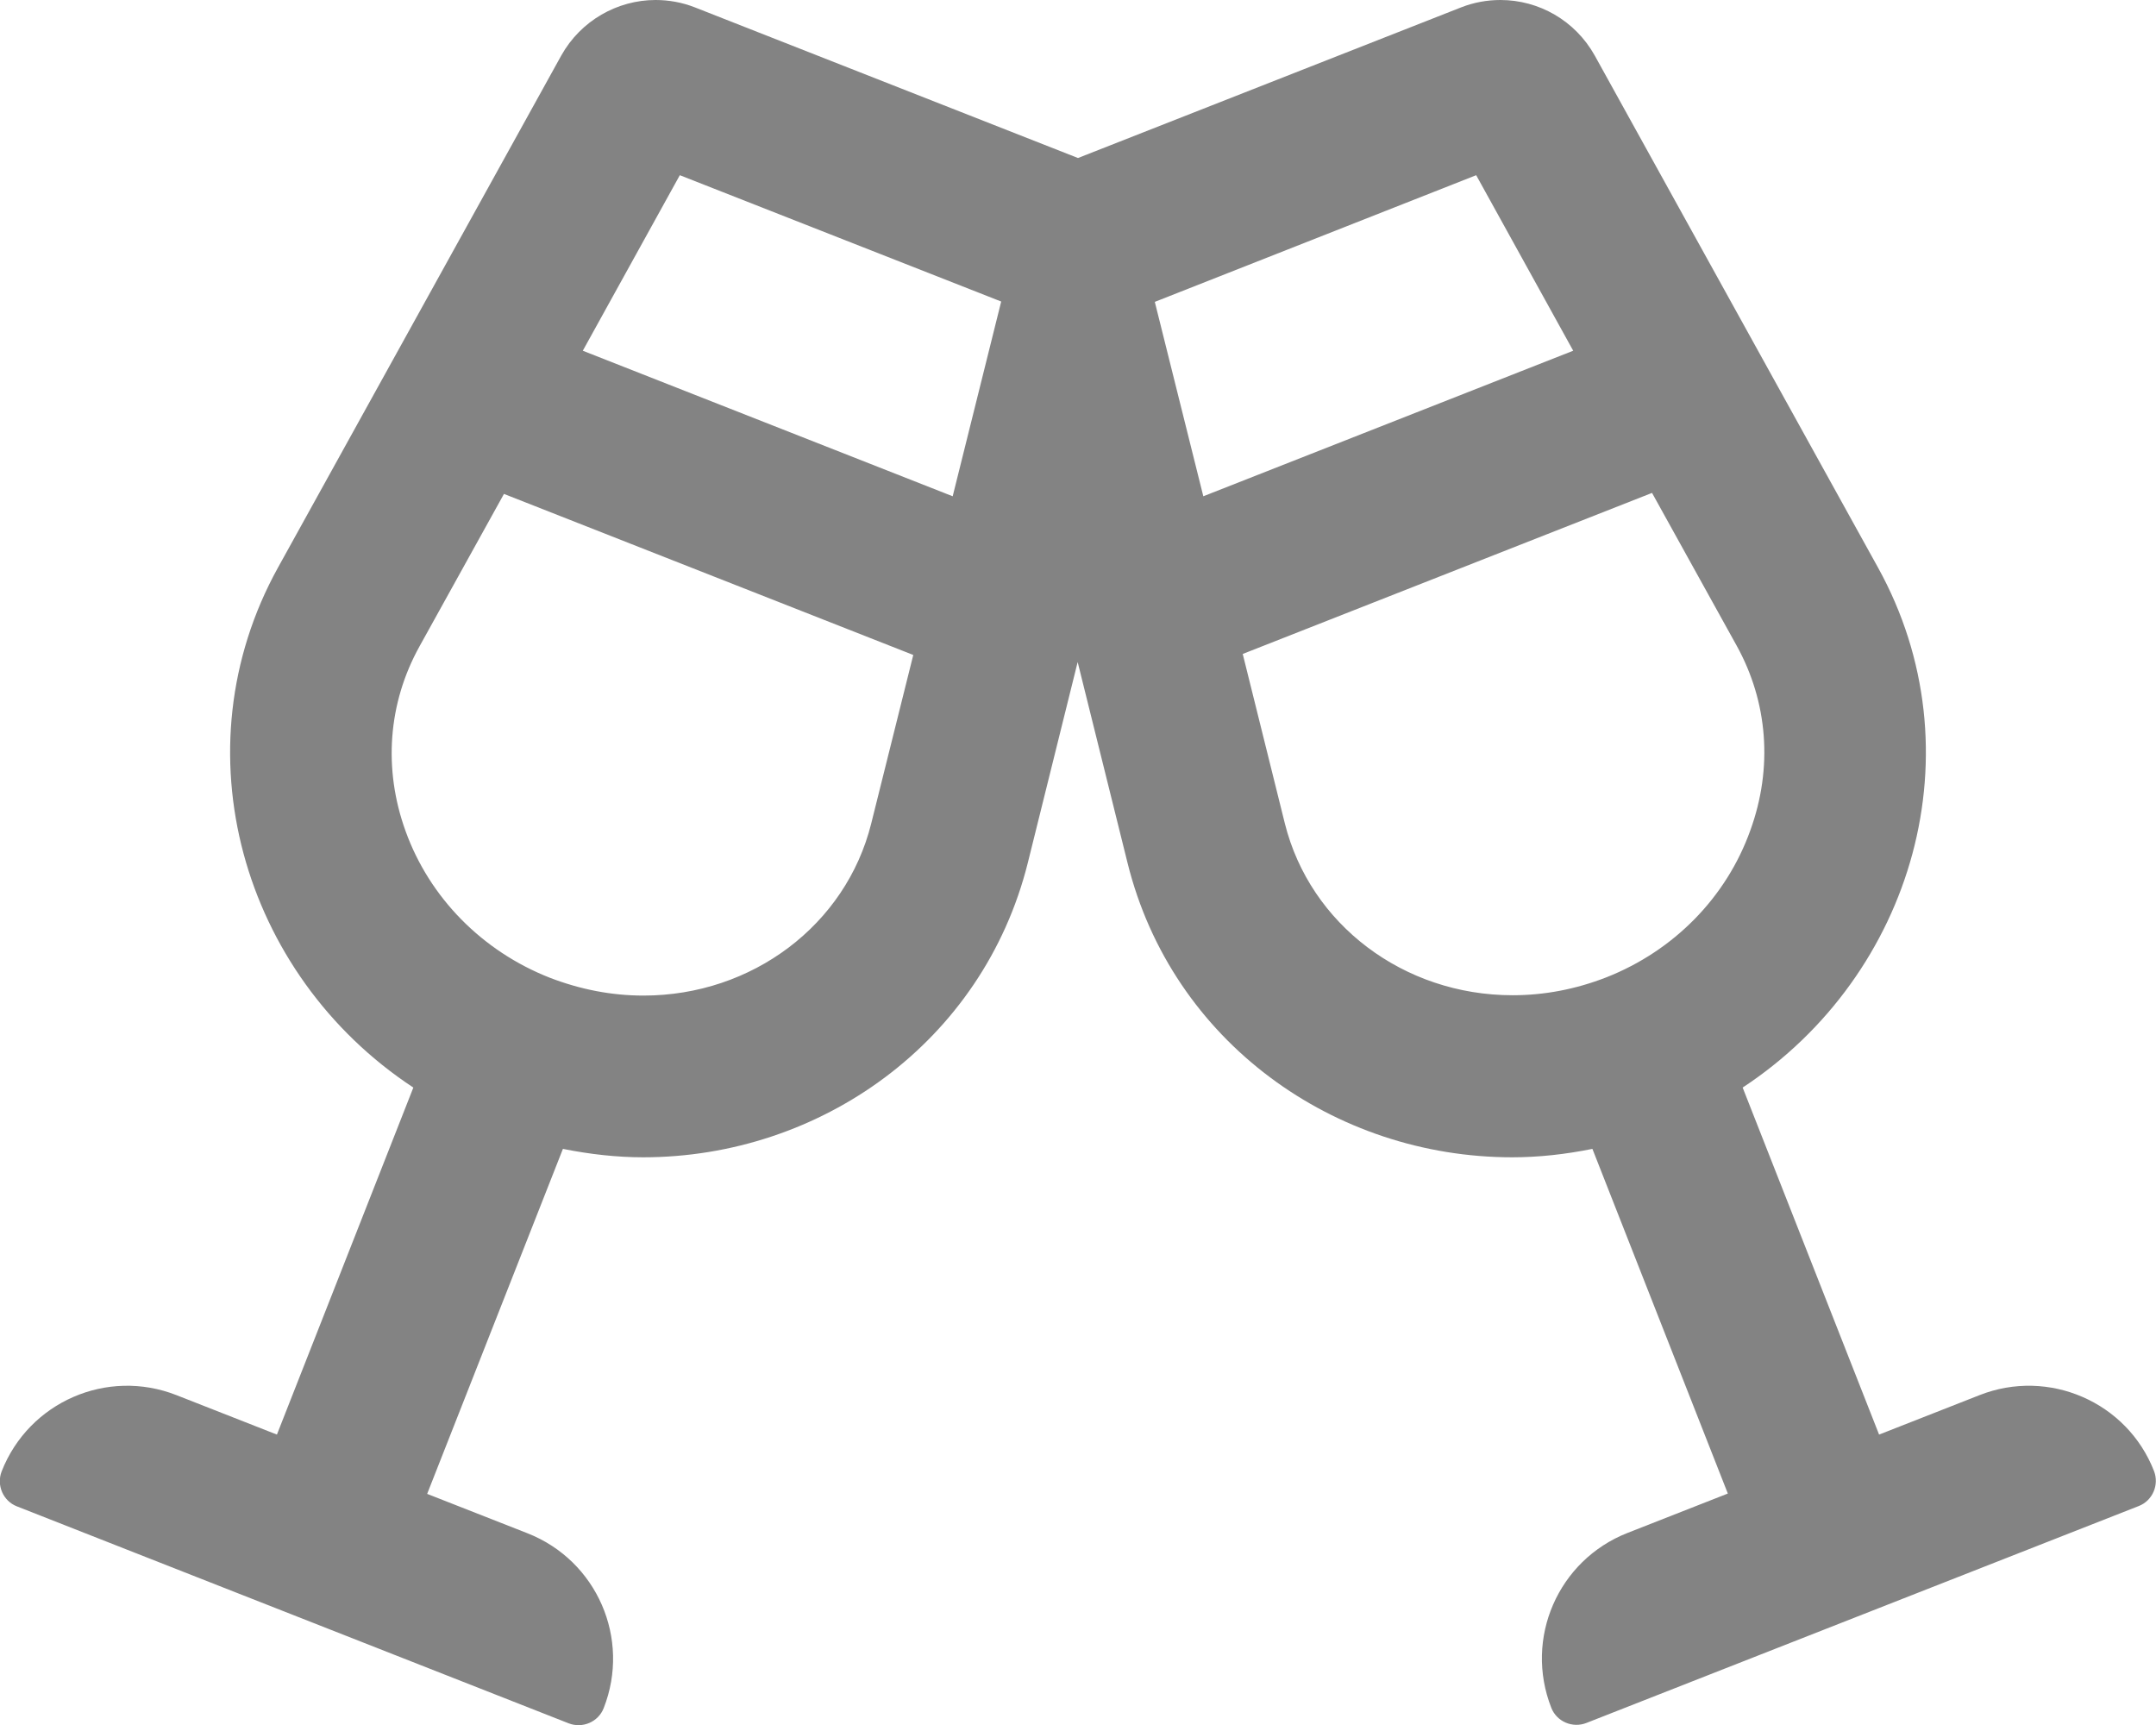
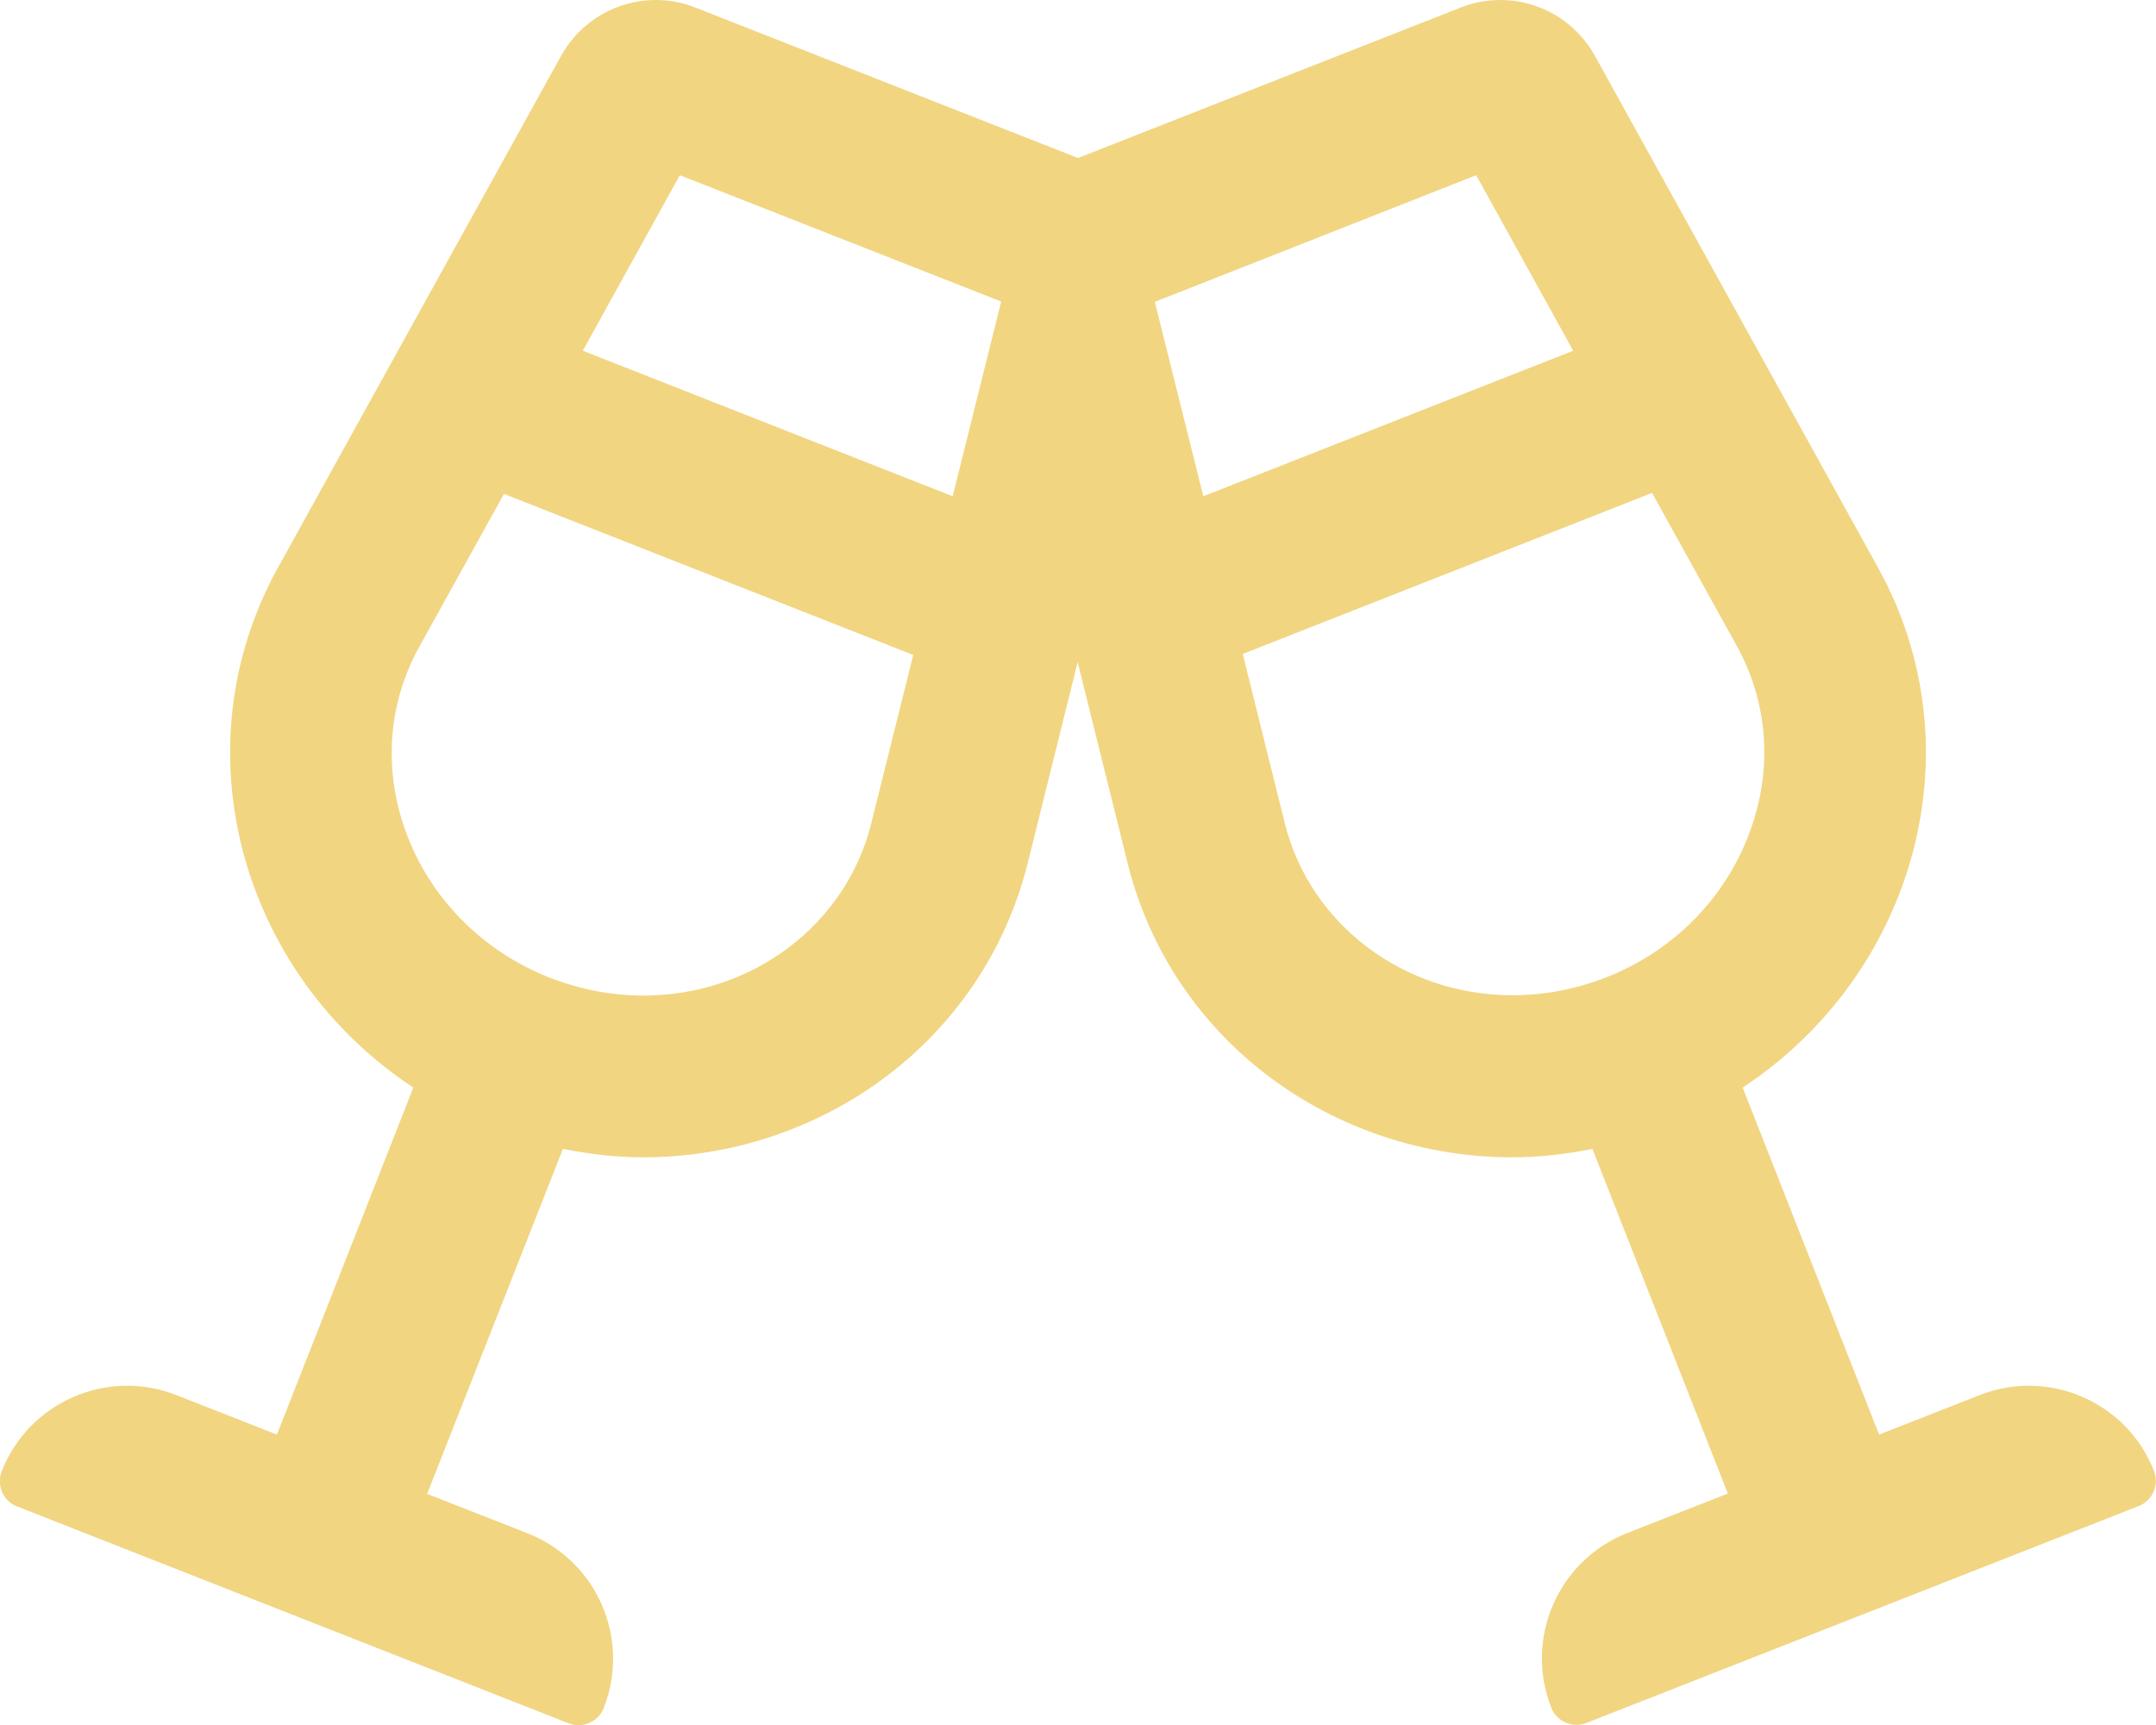
<svg xmlns="http://www.w3.org/2000/svg" aria-hidden="true" focusable="false" role="img" viewBox="0 0 640 512" class="cheers">
-   <path fill="#838383" d="M587.6 414.1l-29.8 11.7-40.5-103c50.9-33.5 70.1-100.2 40.2-154.3l-84.1-152C467.6 6.1 456.8 0 445.4 0c-3.9 0-7.9.7-11.7 2.2L320 46.9 206.3 2.2C202.5.7 198.5 0 194.6 0c-11.3 0-22.2 6.1-28 16.5l-84.1 152c-29.9 54.1-10.7 120.8 40.2 154.3l-40.5 103-29.8-11.7c-20.6-8.1-43.8 2-51.9 22.6-1.6 4.1.4 8.8 4.5 10.4l163.8 64.4c4.1 1.6 8.8-.4 10.4-4.5 8.1-20.6-2-43.8-22.6-51.9l-29.8-11.7L167.1 341c8 1.6 16 2.5 23.8 2.5 52.6 0 100.9-34.2 114.2-87.4l14.8-59.6 14.8 59.6c13.2 53.2 61.5 87.4 114.2 87.4 7.9 0 15.9-.9 23.8-2.5l40.2 102.3-29.8 11.7c-20.6 8.1-30.7 31.3-22.6 51.9 1.6 4.1 6.3 6.1 10.4 4.5l164-64.4c4.1-1.6 6.1-6.3 4.5-10.4-8-20.5-31.3-30.6-51.8-22.5zm-329-169.6c-7.5 30-35.3 51-67.6 51-9.4 0-18.7-1.8-27.8-5.3-20.1-7.9-35.7-23.8-42.8-43.5-6.7-18.5-5.2-38 4.1-54.8l25.1-45.3 121.5 47.8-12.5 50.1zm24.2-97.2L173 104.1 201.8 52l95.4 37.5-14.4 57.8zm74.4 0l-14.4-57.7L438.2 52l28.8 52.1-109.8 43.2zm119.6 142.8c-9 3.5-18.3 5.3-27.8 5.3-32.3 0-60.1-21-67.6-51l-12.5-50.3 121.5-47.8 25.1 45.3c9.3 16.8 10.8 36.3 4.1 54.8-7.1 19.9-22.7 35.8-42.8 43.7z" />
+   <path fill="#f1d581" d="M587.6 414.1l-29.8 11.7-40.5-103c50.9-33.5 70.1-100.2 40.2-154.3l-84.1-152C467.6 6.1 456.8 0 445.4 0c-3.9 0-7.9.7-11.7 2.2L320 46.9 206.3 2.2C202.5.7 198.5 0 194.6 0c-11.3 0-22.2 6.1-28 16.5l-84.1 152c-29.9 54.1-10.7 120.8 40.2 154.3l-40.5 103-29.8-11.7c-20.6-8.1-43.8 2-51.9 22.6-1.6 4.1.4 8.8 4.5 10.4l163.8 64.4c4.1 1.6 8.8-.4 10.4-4.5 8.1-20.6-2-43.8-22.6-51.9l-29.8-11.7L167.1 341c8 1.6 16 2.5 23.8 2.5 52.6 0 100.9-34.2 114.2-87.4l14.8-59.6 14.8 59.6c13.2 53.2 61.5 87.4 114.2 87.4 7.9 0 15.9-.9 23.8-2.5l40.2 102.3-29.8 11.7c-20.6 8.1-30.7 31.3-22.6 51.9 1.6 4.1 6.3 6.1 10.4 4.5l164-64.4c4.1-1.6 6.1-6.3 4.5-10.4-8-20.5-31.3-30.6-51.8-22.5zm-329-169.6c-7.5 30-35.3 51-67.6 51-9.4 0-18.7-1.8-27.8-5.3-20.1-7.9-35.7-23.8-42.8-43.5-6.7-18.5-5.2-38 4.1-54.8l25.1-45.3 121.5 47.8-12.5 50.1zm24.2-97.2L173 104.1 201.8 52l95.4 37.5-14.4 57.8zm74.4 0l-14.4-57.7L438.2 52l28.8 52.1-109.8 43.2zm119.6 142.8c-9 3.5-18.3 5.3-27.8 5.3-32.3 0-60.1-21-67.6-51l-12.5-50.3 121.5-47.8 25.1 45.3c9.3 16.8 10.8 36.3 4.1 54.8-7.1 19.9-22.7 35.8-42.8 43.7z" />
</svg>
